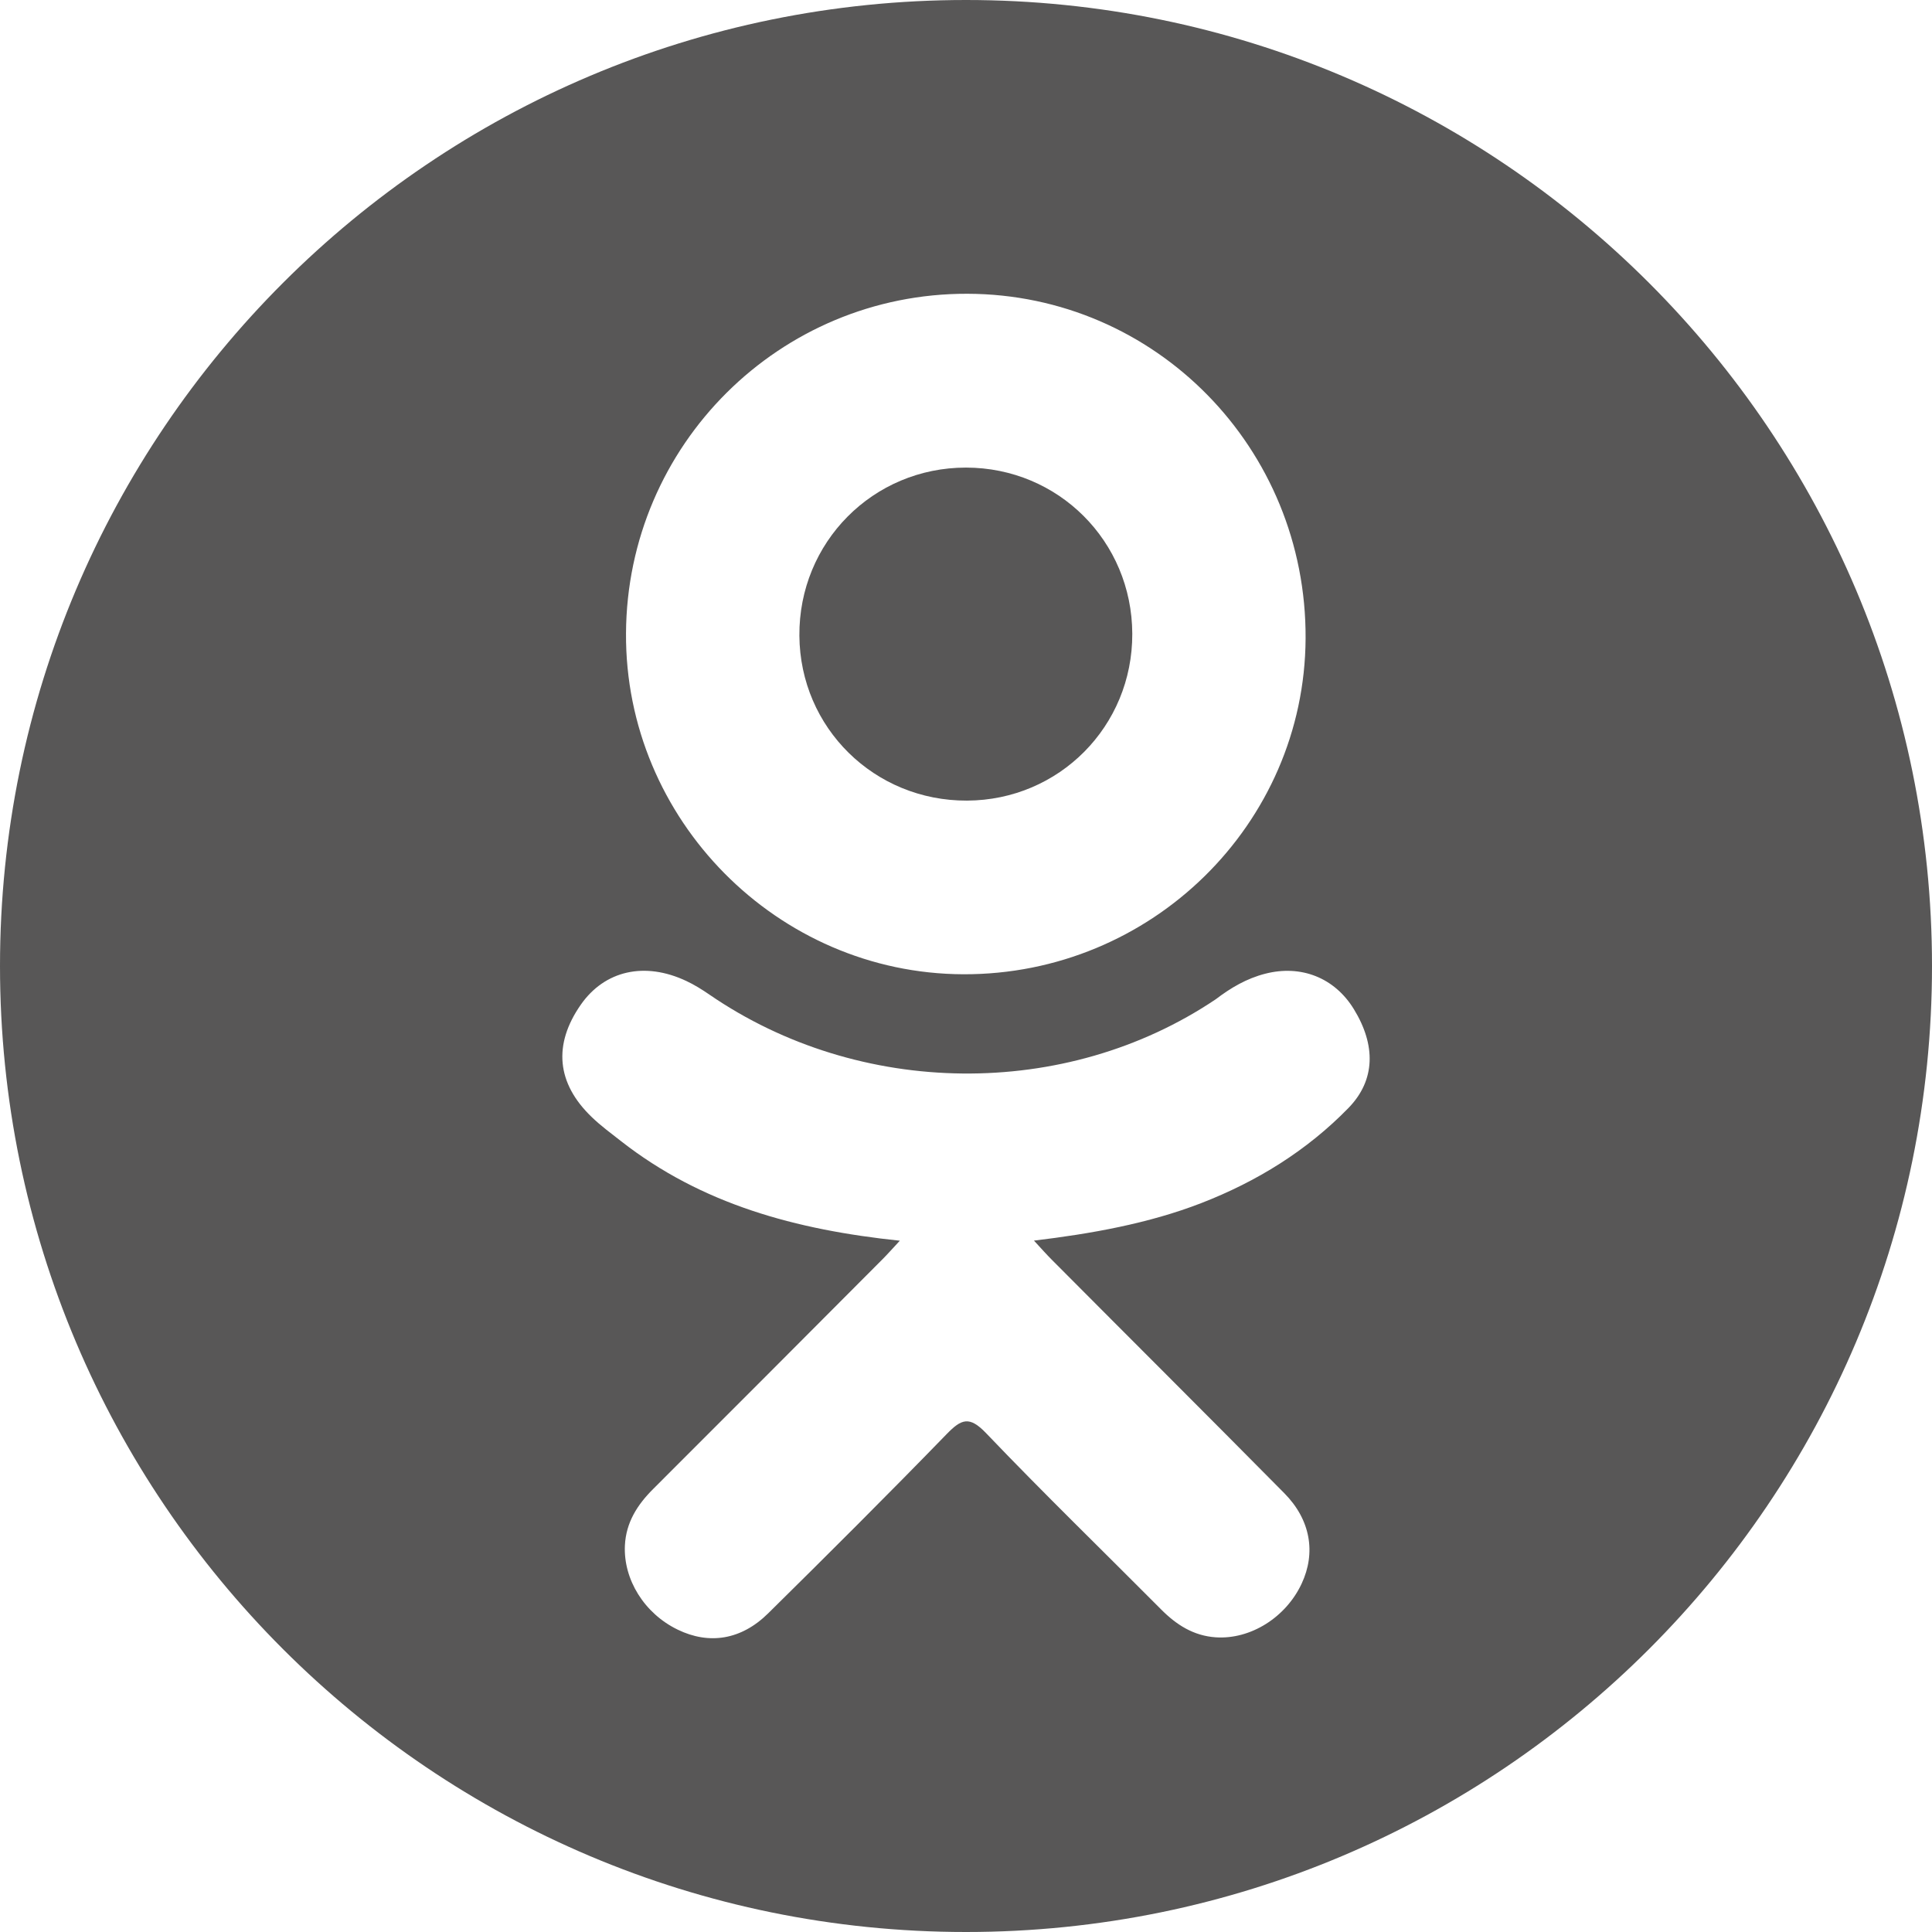
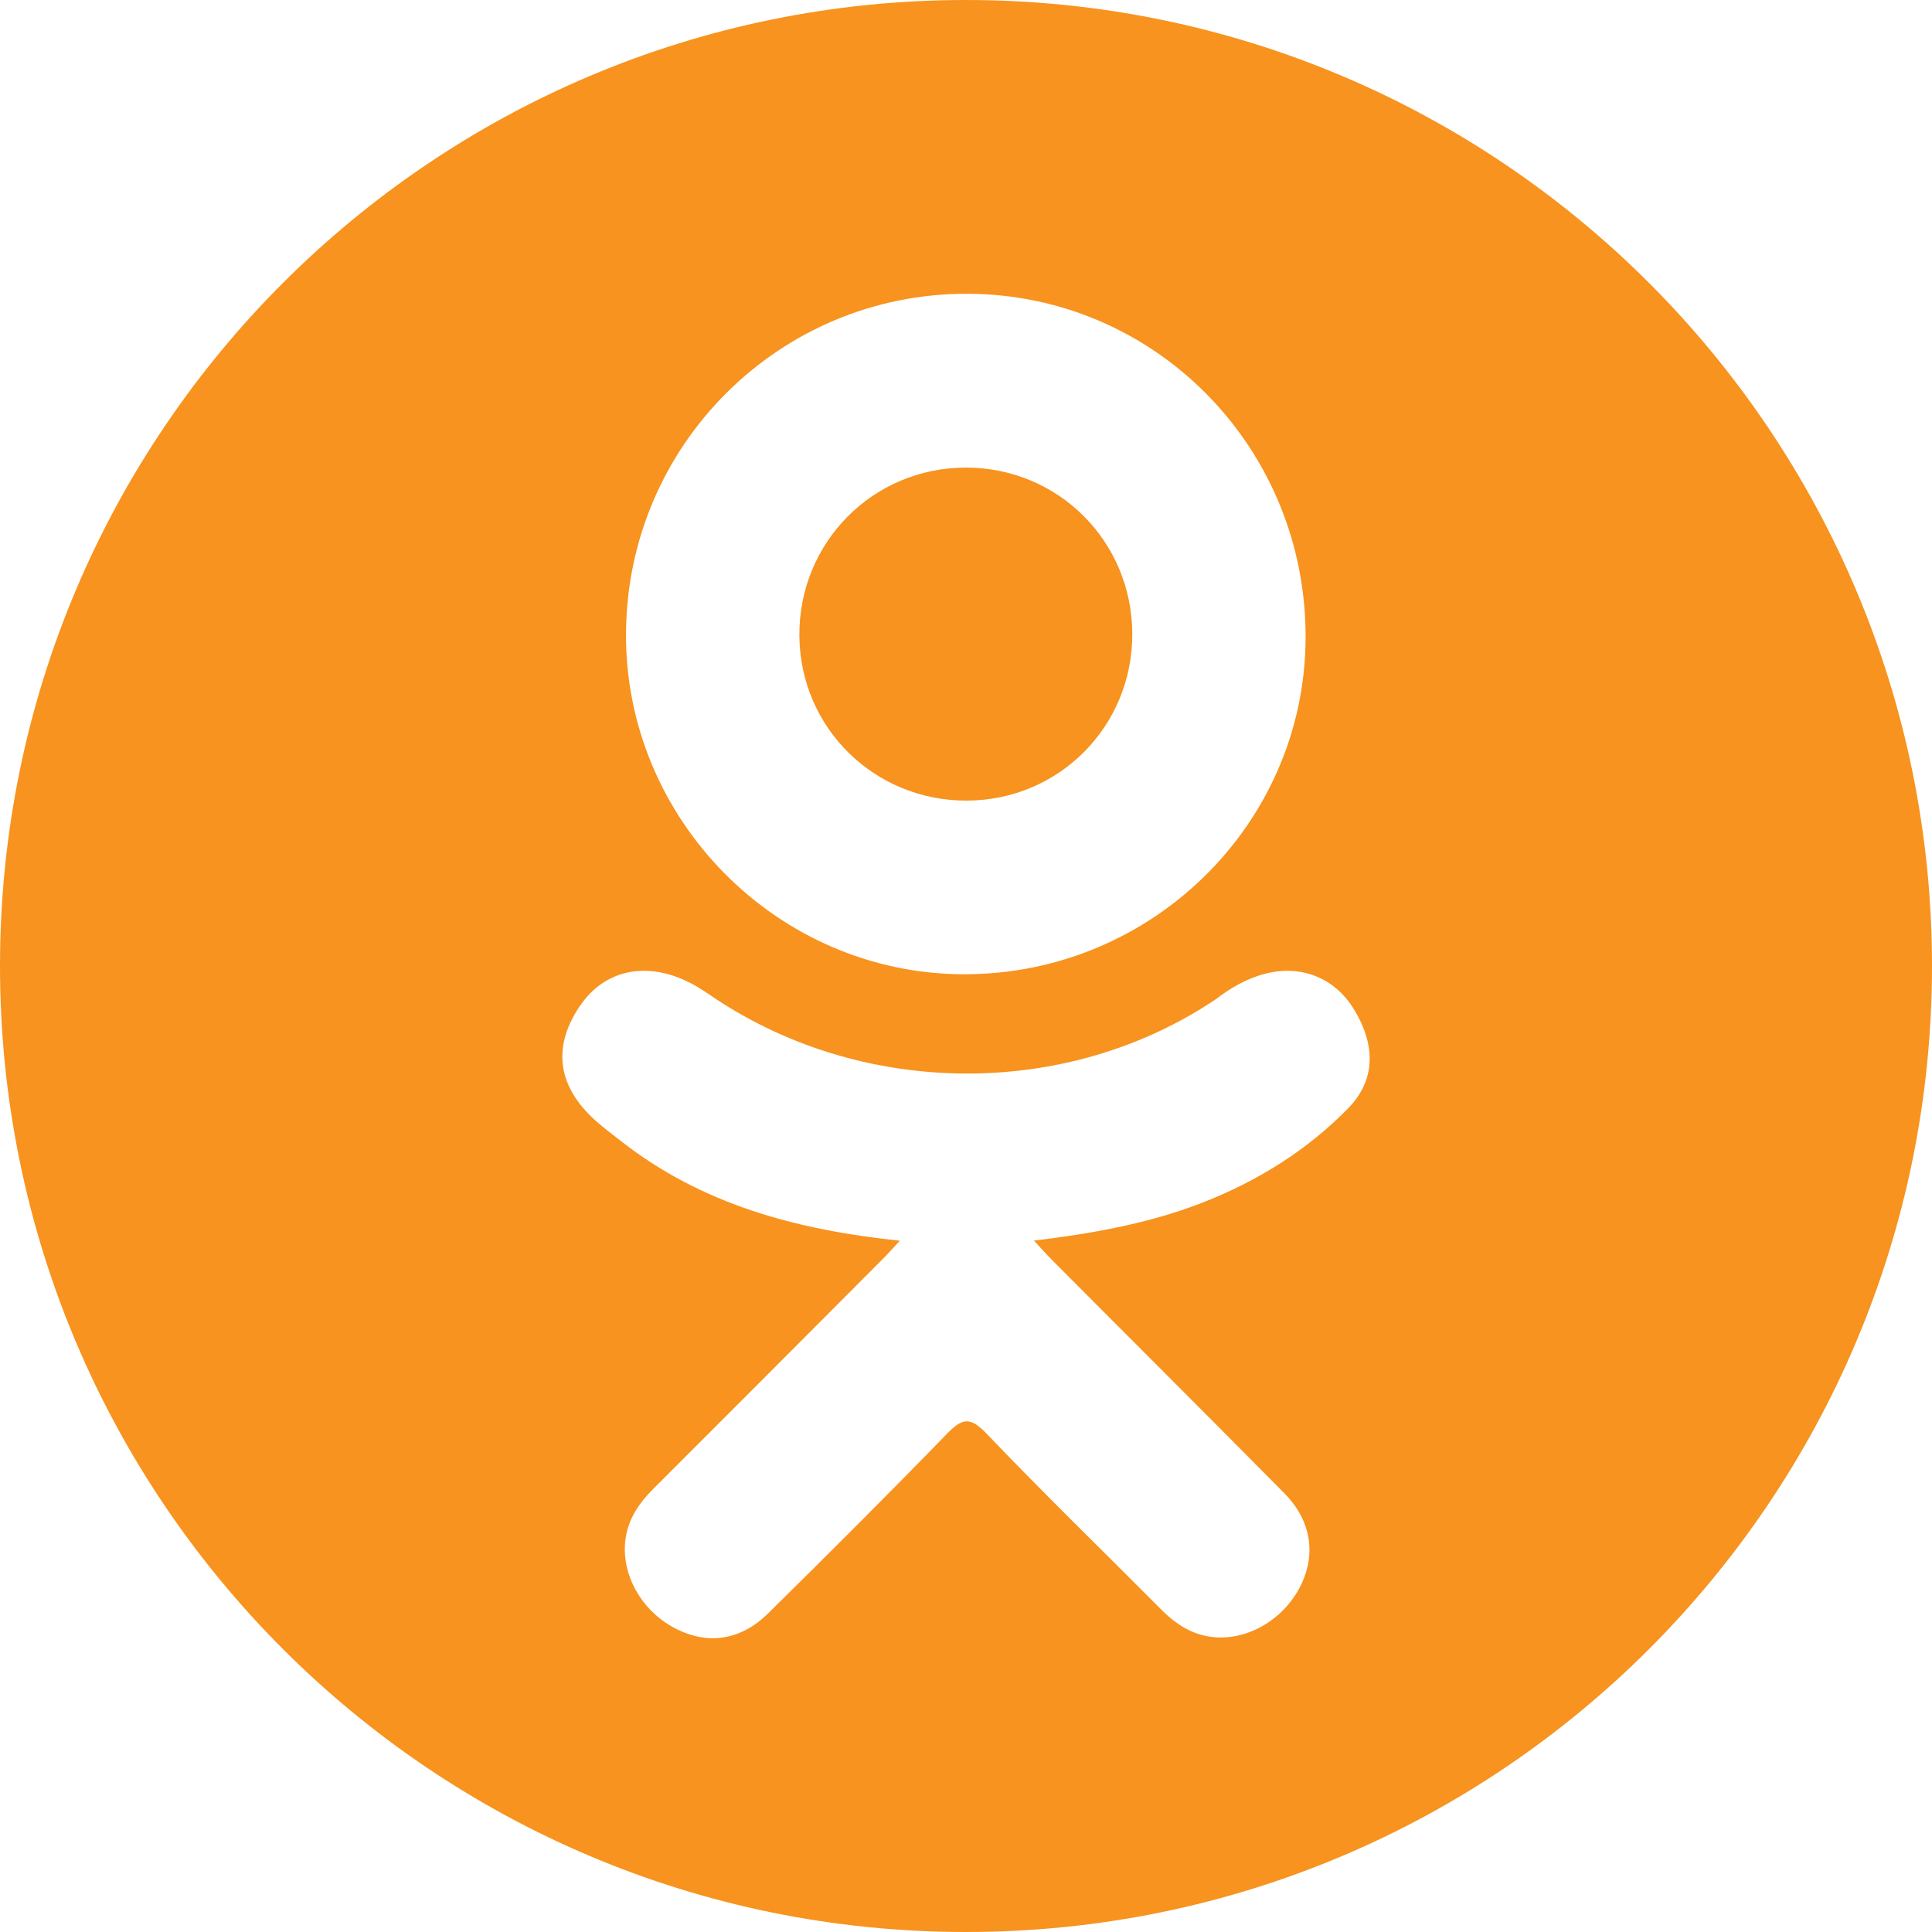
- <svg xmlns="http://www.w3.org/2000/svg" fill="#585757" version="1.1" id="Capa_1" x="0px" y="0px" viewBox="0 0 97.75 97.75" style="enable-background:new 0 0 97.75 97.75;" xml:space="preserve">
+ <svg xmlns="http://www.w3.org/2000/svg" fill="#f7931e" version="1.1" id="Capa_1" x="0px" y="0px" viewBox="0 0 97.75 97.75" style="enable-background:new 0 0 97.75 97.75;" xml:space="preserve">
  <g>
    <g>
      <path d="M48.921,40.507c4.667-0.017,8.384-3.766,8.367-8.443c-0.017-4.679-3.742-8.402-8.411-8.406    c-4.708-0.005-8.468,3.787-8.432,8.508C40.48,36.826,44.239,40.524,48.921,40.507z" />
      <path d="M48.875,0C21.882,0,0,21.883,0,48.875S21.882,97.75,48.875,97.75S97.75,75.867,97.75,48.875S75.868,0,48.875,0z     M48.945,14.863c9.52,0.026,17.161,7.813,17.112,17.438c-0.048,9.403-7.814,17.024-17.318,16.992    c-9.407-0.032-17.122-7.831-17.066-17.253C31.726,22.515,39.445,14.837,48.945,14.863z M68.227,56.057    c-2.105,2.161-4.639,3.725-7.453,4.816c-2.66,1.031-5.575,1.55-8.461,1.896c0.437,0.474,0.642,0.707,0.914,0.979    c3.916,3.937,7.851,7.854,11.754,11.802c1.33,1.346,1.607,3.014,0.875,4.577c-0.799,1.71-2.592,2.834-4.351,2.713    c-1.114-0.077-1.983-0.63-2.754-1.407c-2.956-2.974-5.968-5.895-8.862-8.925c-0.845-0.882-1.249-0.714-1.994,0.052    c-2.973,3.062-5.995,6.075-9.034,9.072c-1.365,1.346-2.989,1.59-4.573,0.82c-1.683-0.814-2.753-2.533-2.671-4.262    c0.058-1.166,0.632-2.06,1.434-2.858c3.877-3.869,7.742-7.75,11.608-11.628c0.257-0.257,0.495-0.53,0.868-0.93    c-5.273-0.551-10.028-1.849-14.099-5.032c-0.506-0.396-1.027-0.778-1.487-1.222c-1.783-1.711-1.962-3.672-0.553-5.69    c1.207-1.728,3.231-2.19,5.336-1.197c0.408,0.191,0.796,0.433,1.168,0.689c7.586,5.213,18.008,5.356,25.624,0.233    c0.754-0.576,1.561-1.05,2.496-1.289c1.816-0.468,3.512,0.201,4.486,1.791C69.613,52.874,69.6,54.646,68.227,56.057z" />
    </g>
  </g>
  <g>
</g>
  <g>
</g>
  <g>
</g>
  <g>
</g>
  <g>
</g>
  <g>
</g>
  <g>
</g>
  <g>
</g>
  <g>
</g>
  <g>
</g>
  <g>
</g>
  <g>
</g>
  <g>
</g>
  <g>
</g>
  <g>
</g>
</svg>
